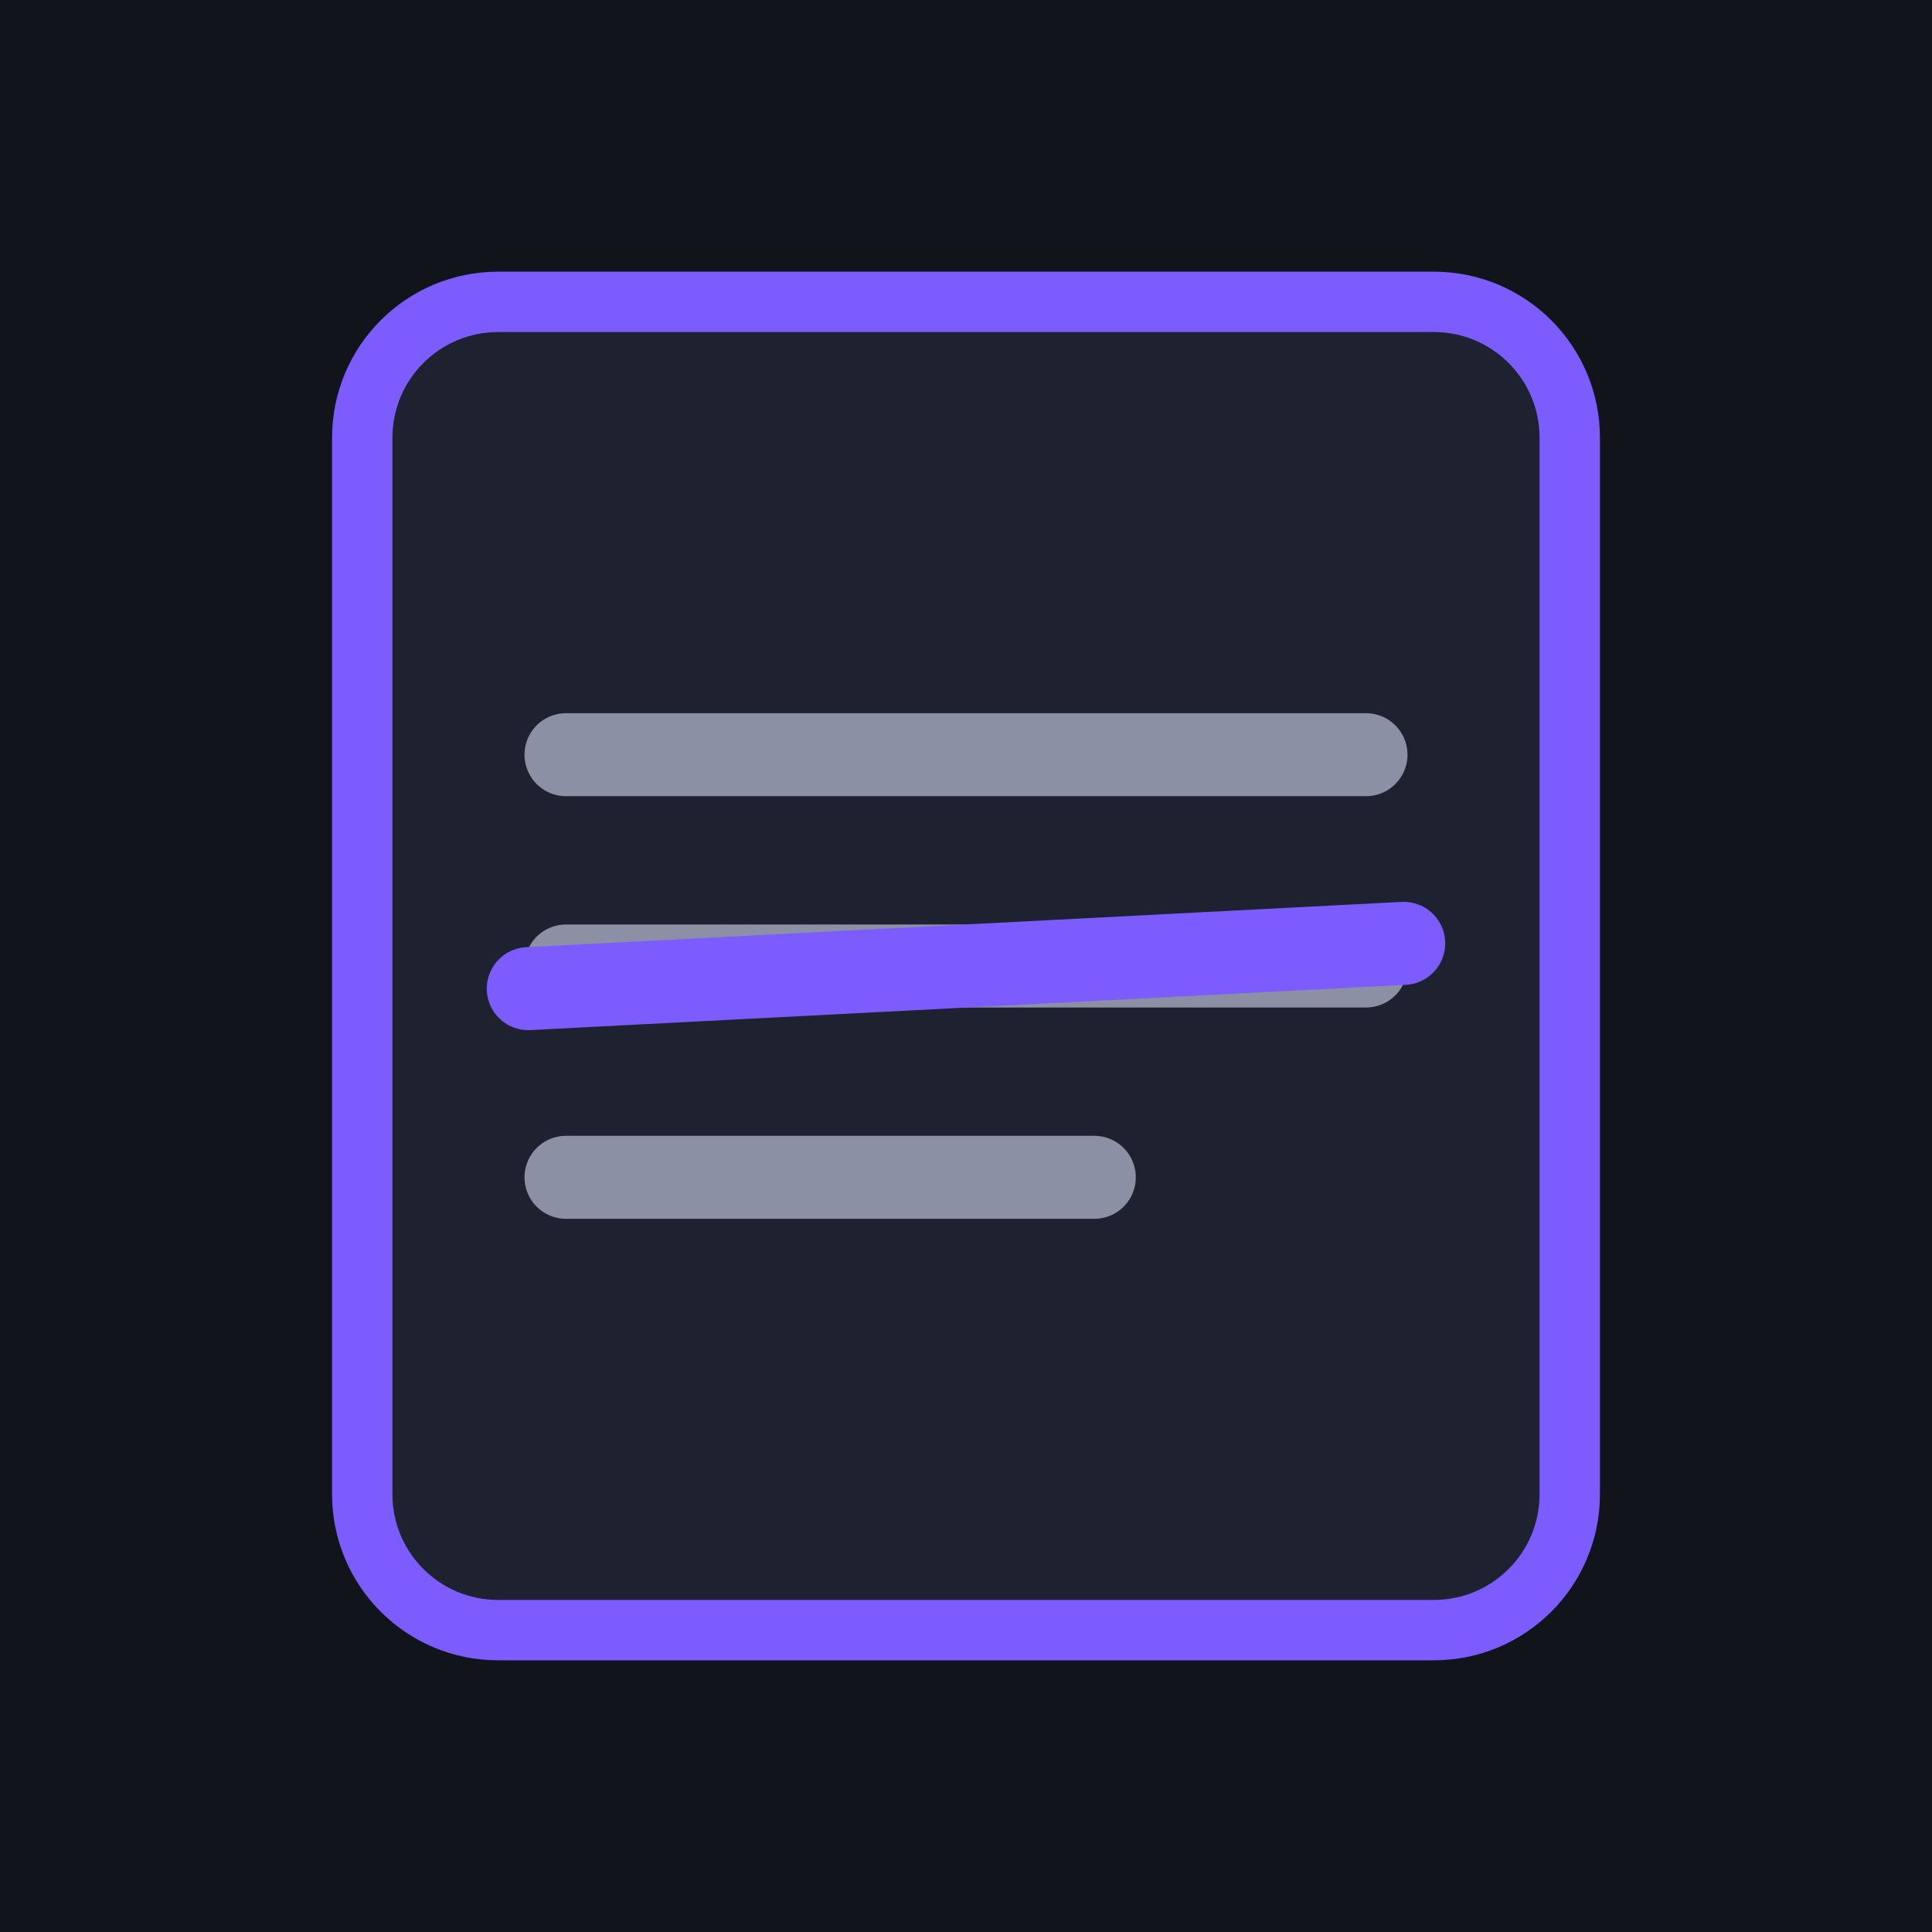
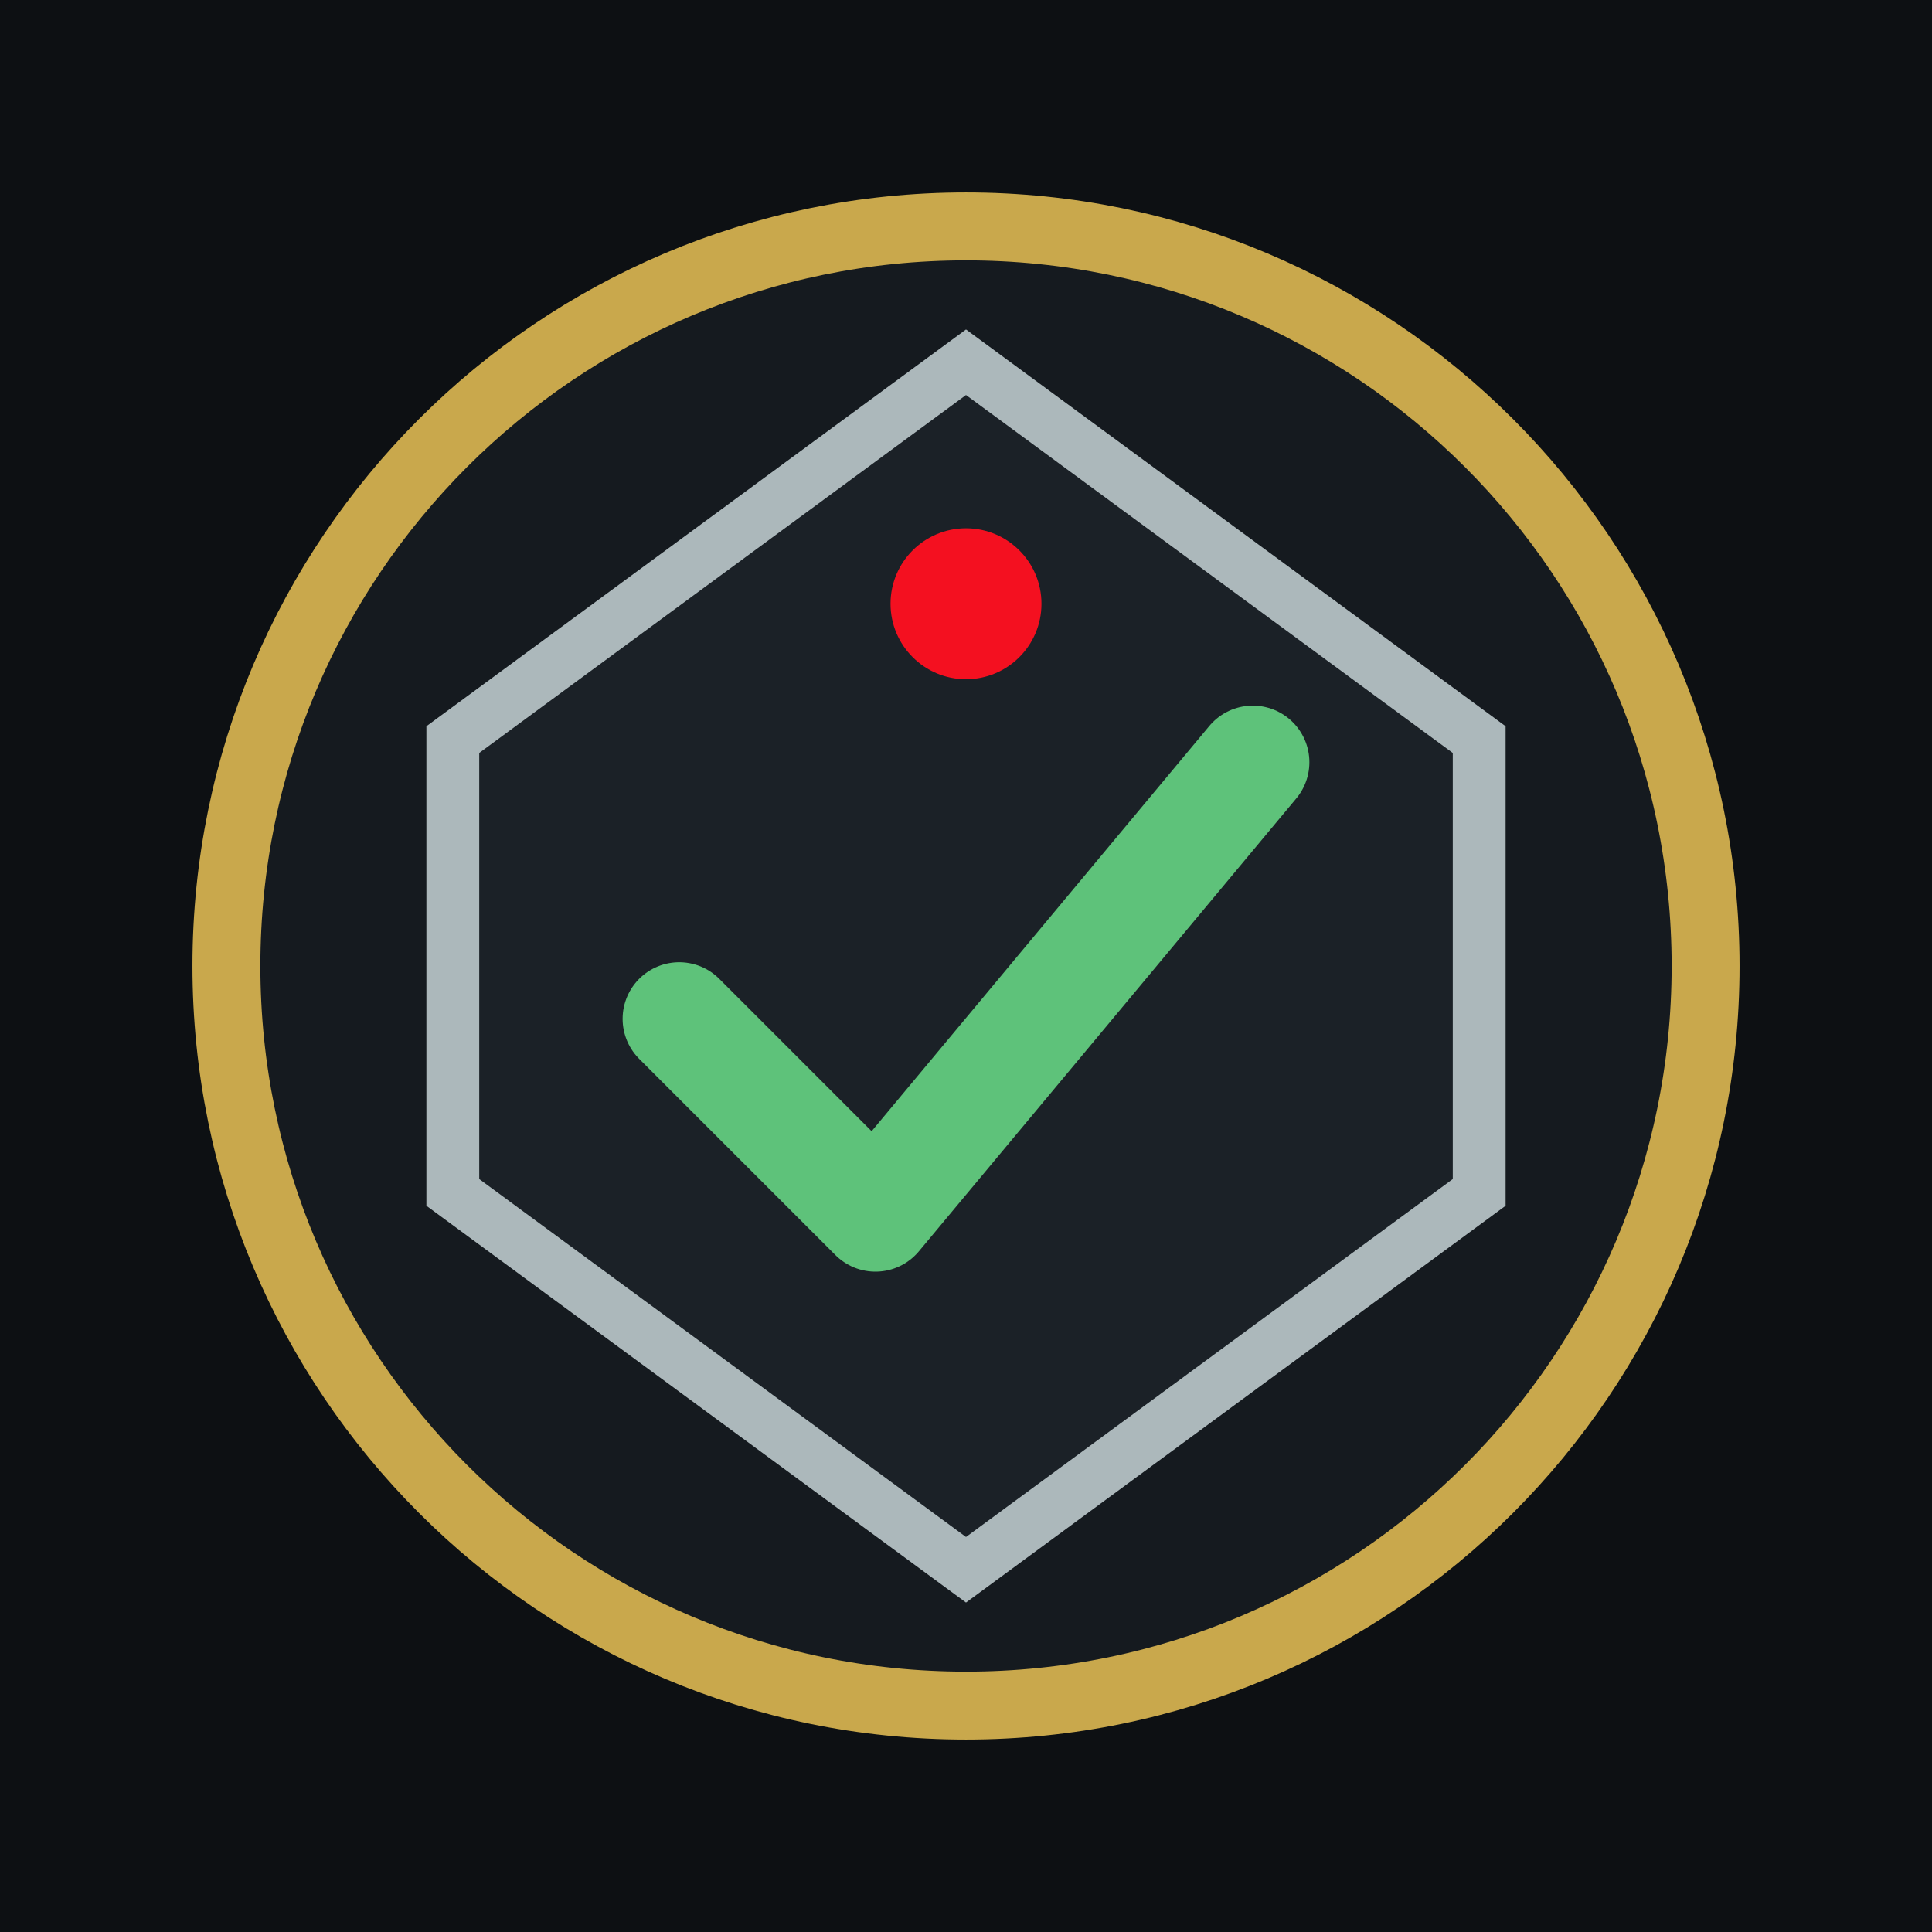
<svg xmlns="http://www.w3.org/2000/svg" viewBox="0 0 512 512">
-   <rect width="512" height="512" fill="#12141c" />
-   <rect x="96" y="80" width="320" height="352" rx="36" fill="#1e2230" stroke="#7c5cff" stroke-width="16" />
-   <path d="M150 200h212M150 256h212M150 312h140" stroke="#8b90a5" stroke-width="22" stroke-linecap="round" />
-   <path d="M140 262l232-12" stroke="#7c5cff" stroke-width="22" stroke-linecap="round" />
+   <rect width="512" height="512" fill="#0d1013" />
+   <circle cx="256" cy="256" r="196" fill="#151a1f" stroke="#c9a84c" stroke-width="18" />
+   <path d="M256 96l136 100v120l-136 100-136-100V196z" fill="#1b2127" stroke="#acb8bb" stroke-width="14" />
+   <path d="M180 270l52 52 100-120" fill="none" stroke="#5ec27a" stroke-width="30" stroke-linecap="round" stroke-linejoin="round" />
+   <circle cx="256" cy="160" r="20" fill="#f41020" />
</svg>
